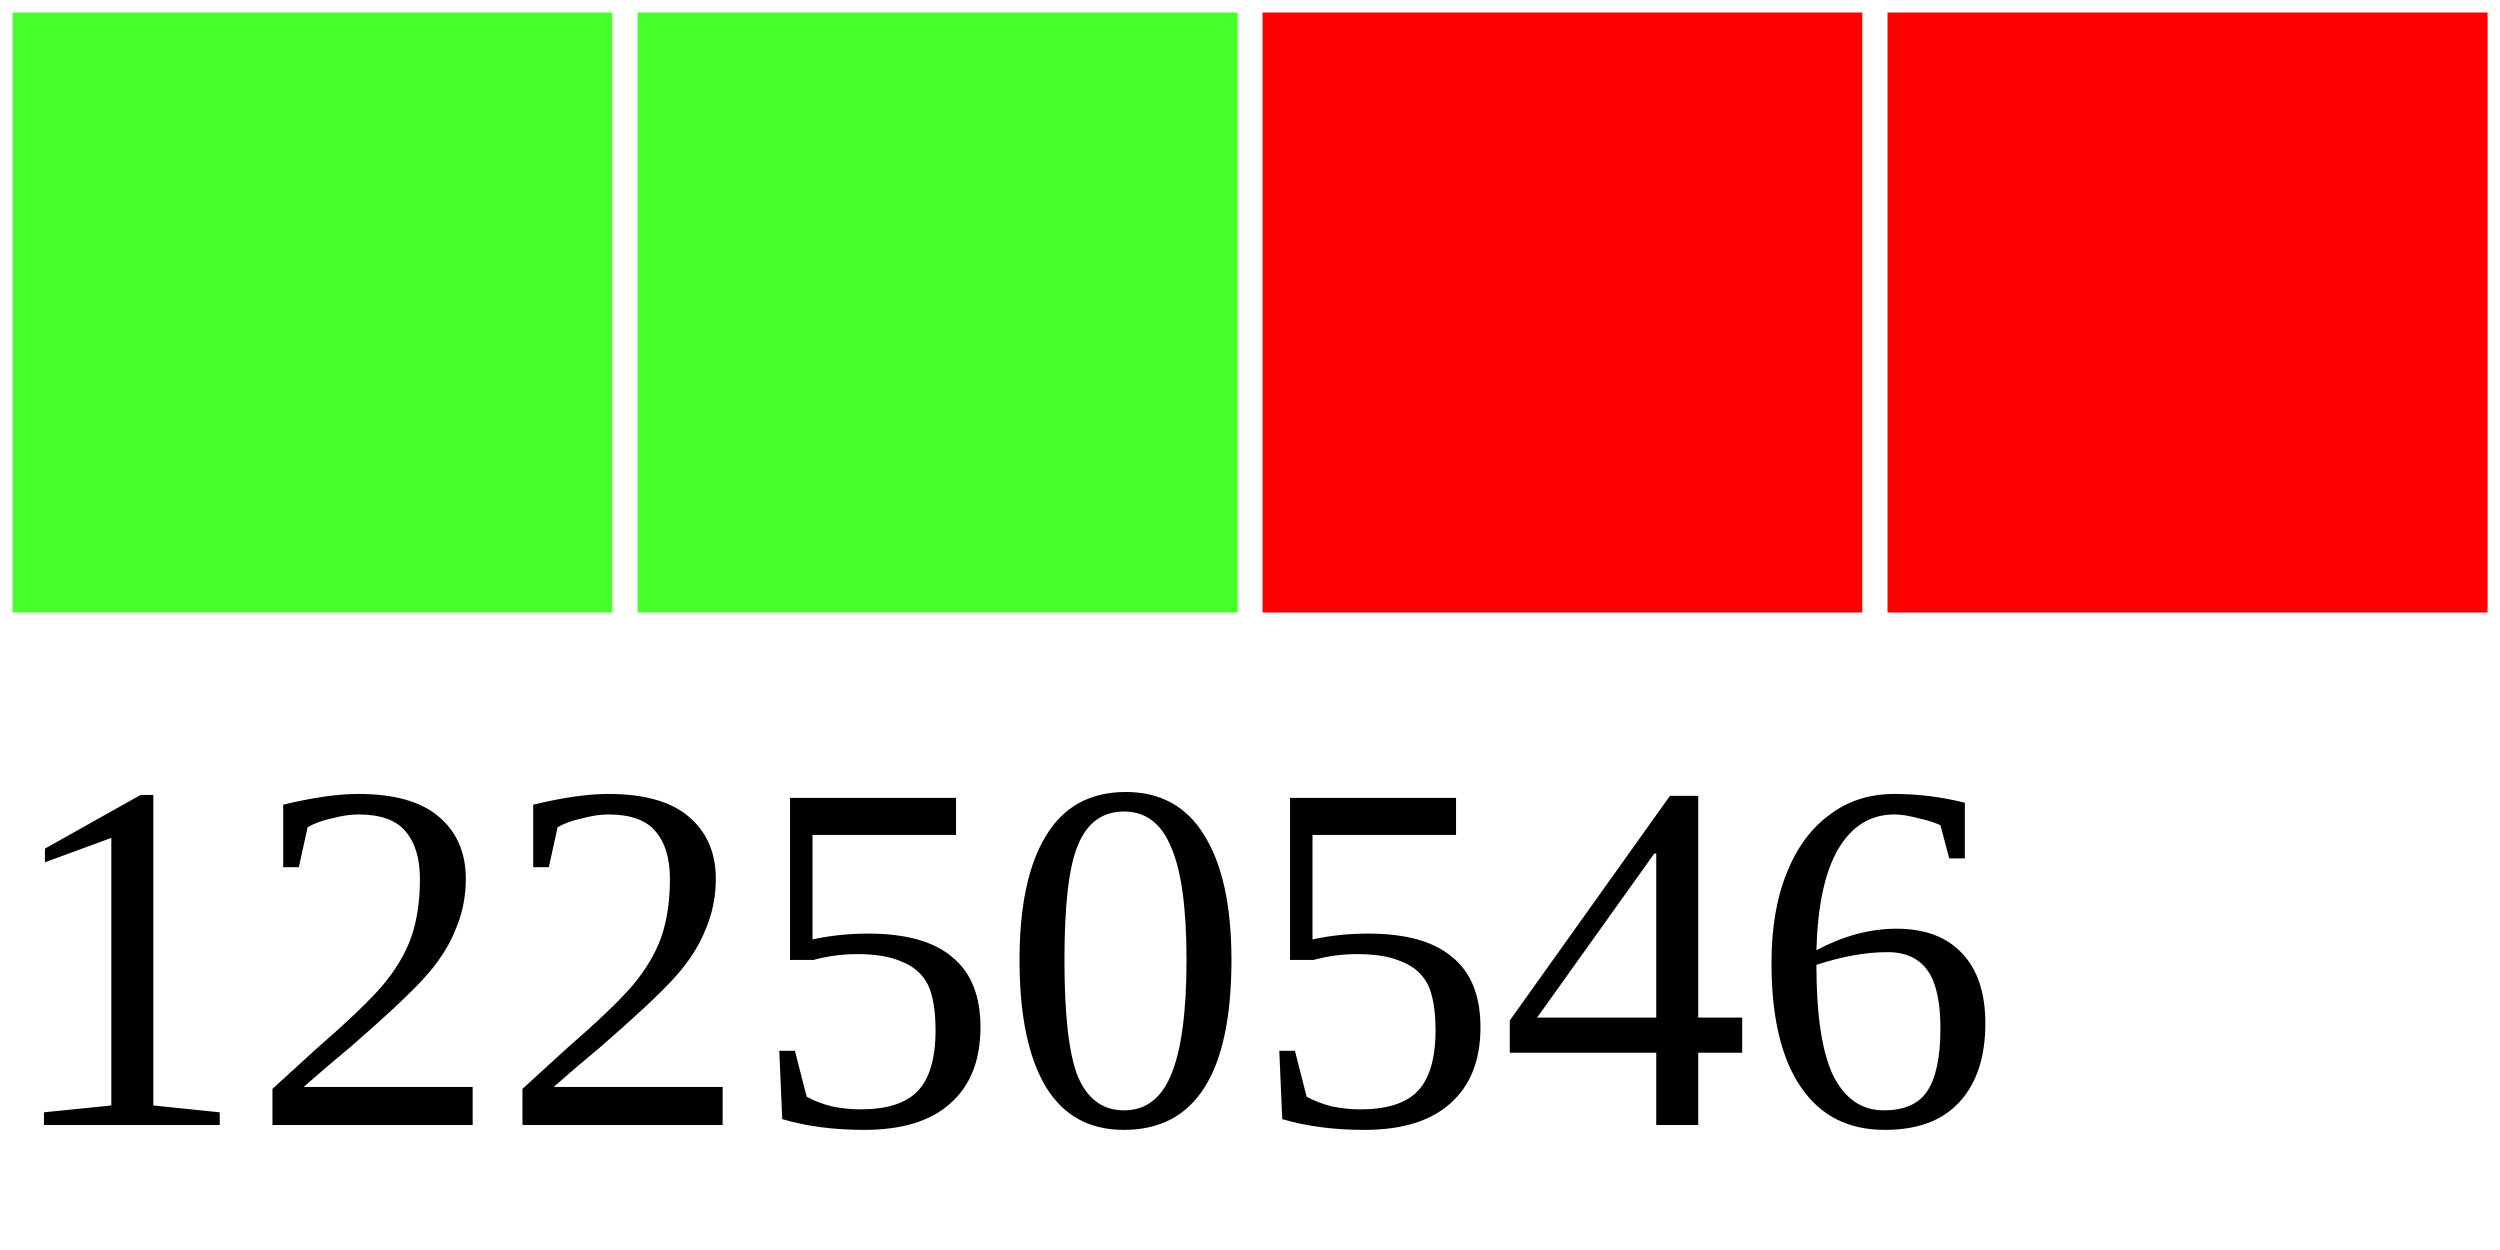
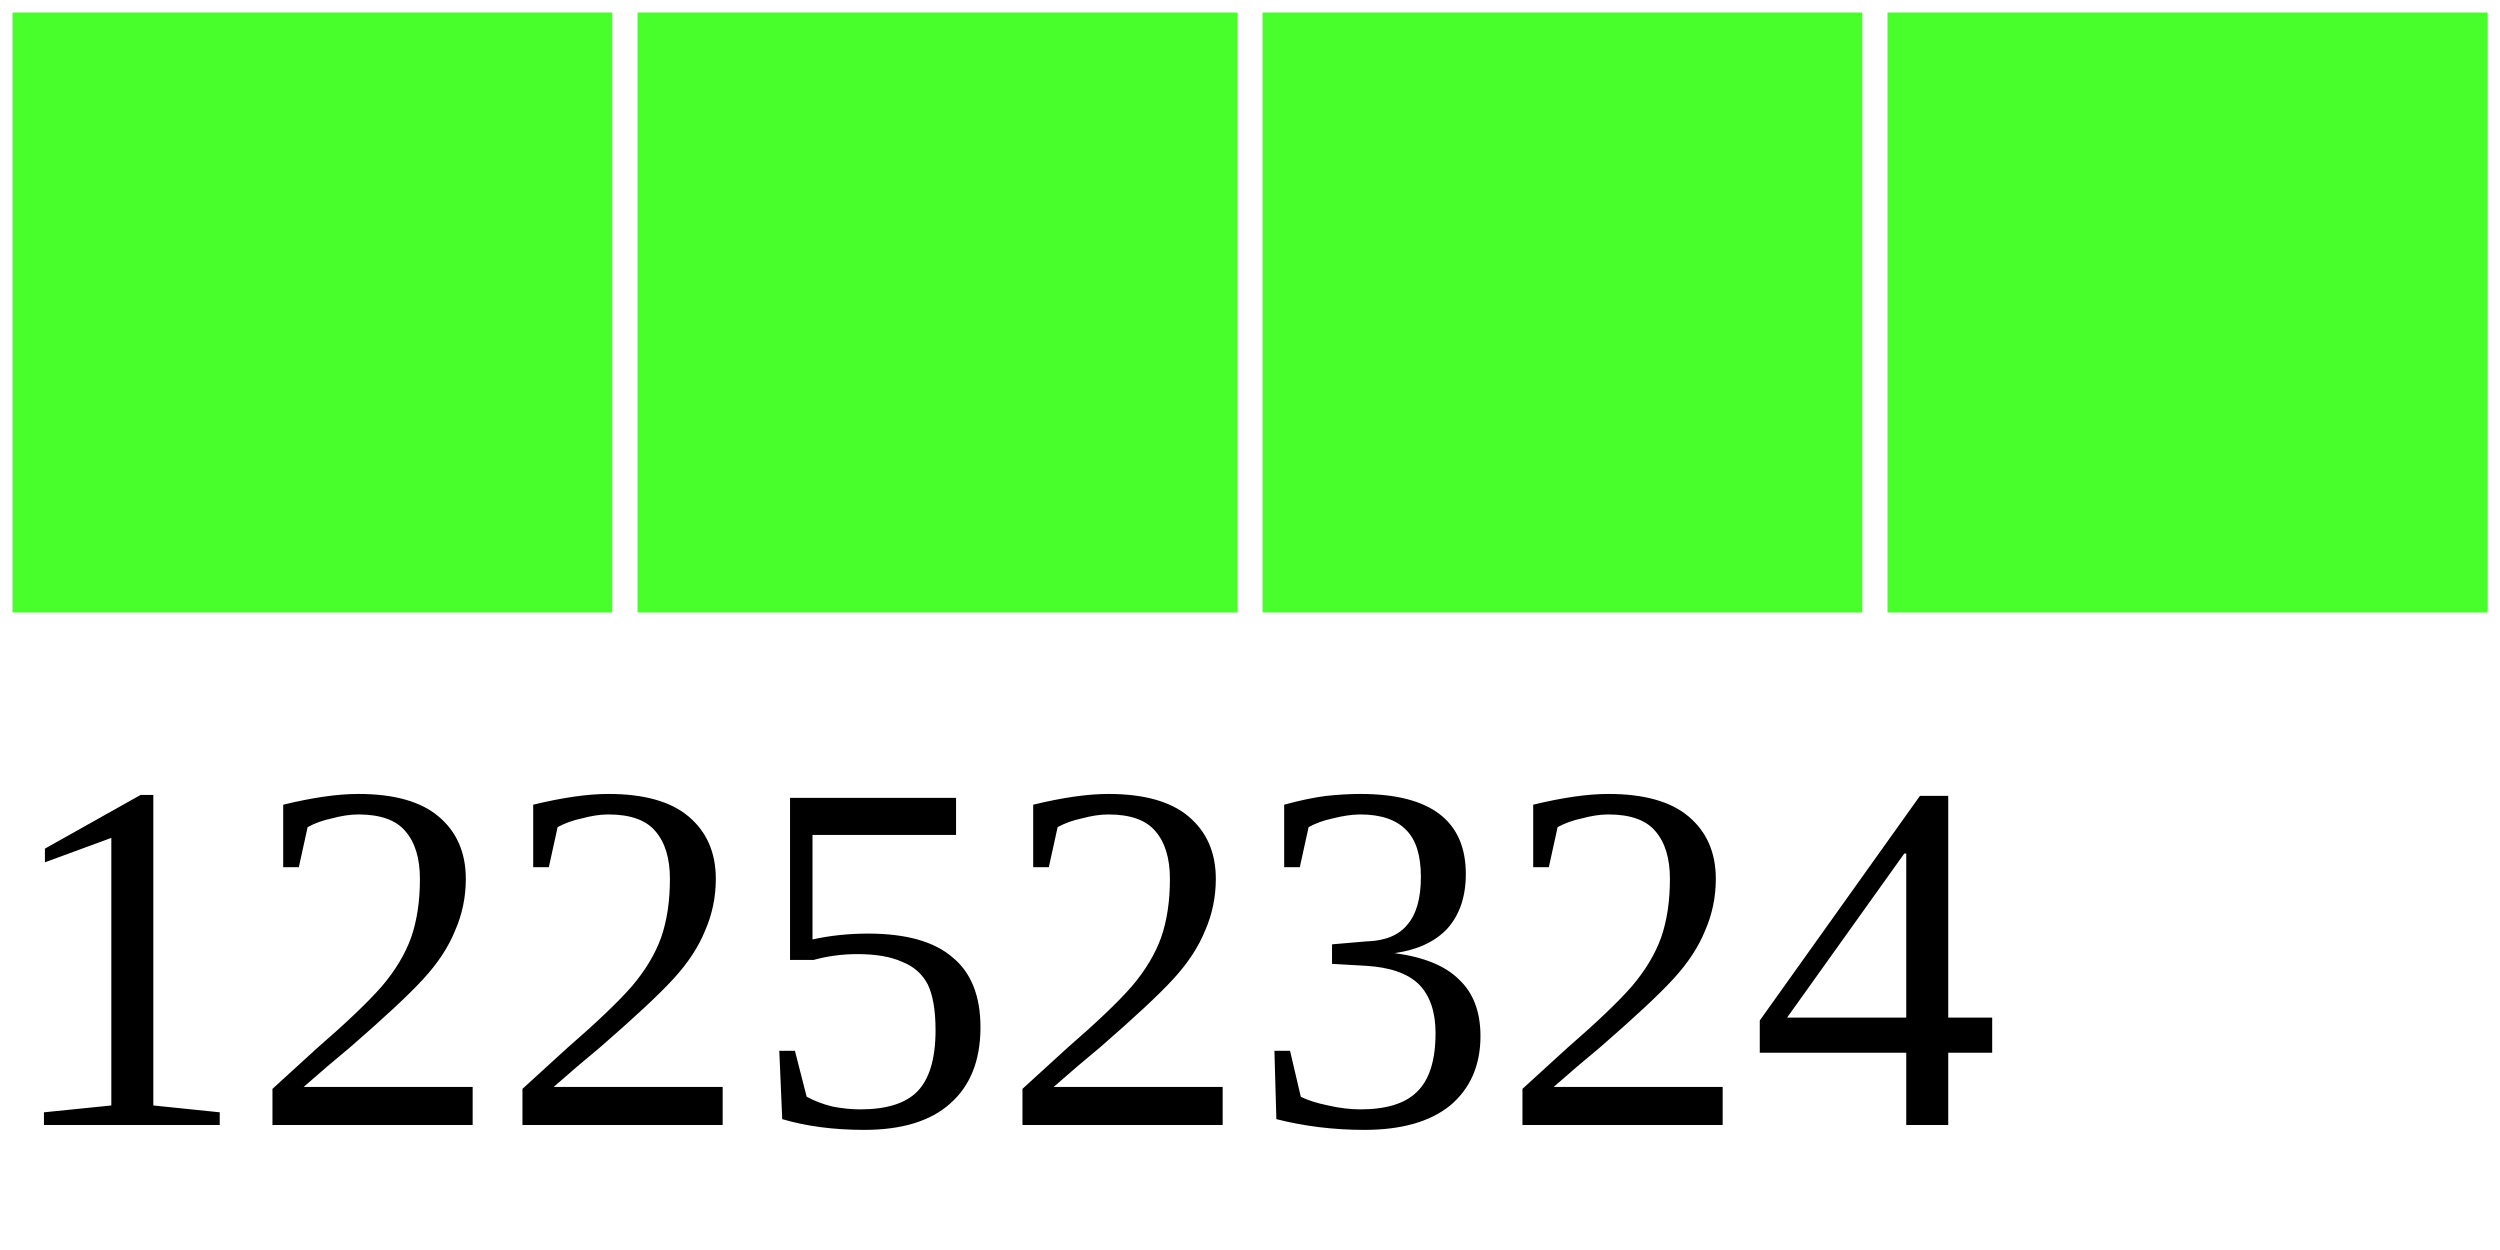
<svg xmlns="http://www.w3.org/2000/svg" width="40" height="20">
  <g>
    <rect width="10" height="10" style="fill:#48FF2C;stroke-width:0.4;stroke:rgb(255,255,255)" x="0" />
    <rect width="10" height="10" style="fill:#48FF2C;stroke-width:0.4;stroke:rgb(255,255,255)" x="10" />
-     <rect width="10" height="10" style="fill:#FF0000;stroke-width:0.4;stroke:rgb(255,255,255)" x="20" />
-     <rect width="10" height="10" style="fill:#FF0000;stroke-width:0.4;stroke:rgb(255,255,255)" x="30" />
-     <text x="0" y="18" fill="black" font-size="8">12250546</text>
+     <rect width="10" height="10" style="fill:#48FF2C;stroke-width:0.4;stroke:rgb(255,255,255)" x="20" />
+     <rect width="10" height="10" style="fill:#48FF2C;stroke-width:0.4;stroke:rgb(255,255,255)" x="30" />
+     <text x="0" y="18" fill="black" font-size="8">12252324</text>
  </g>
</svg>
